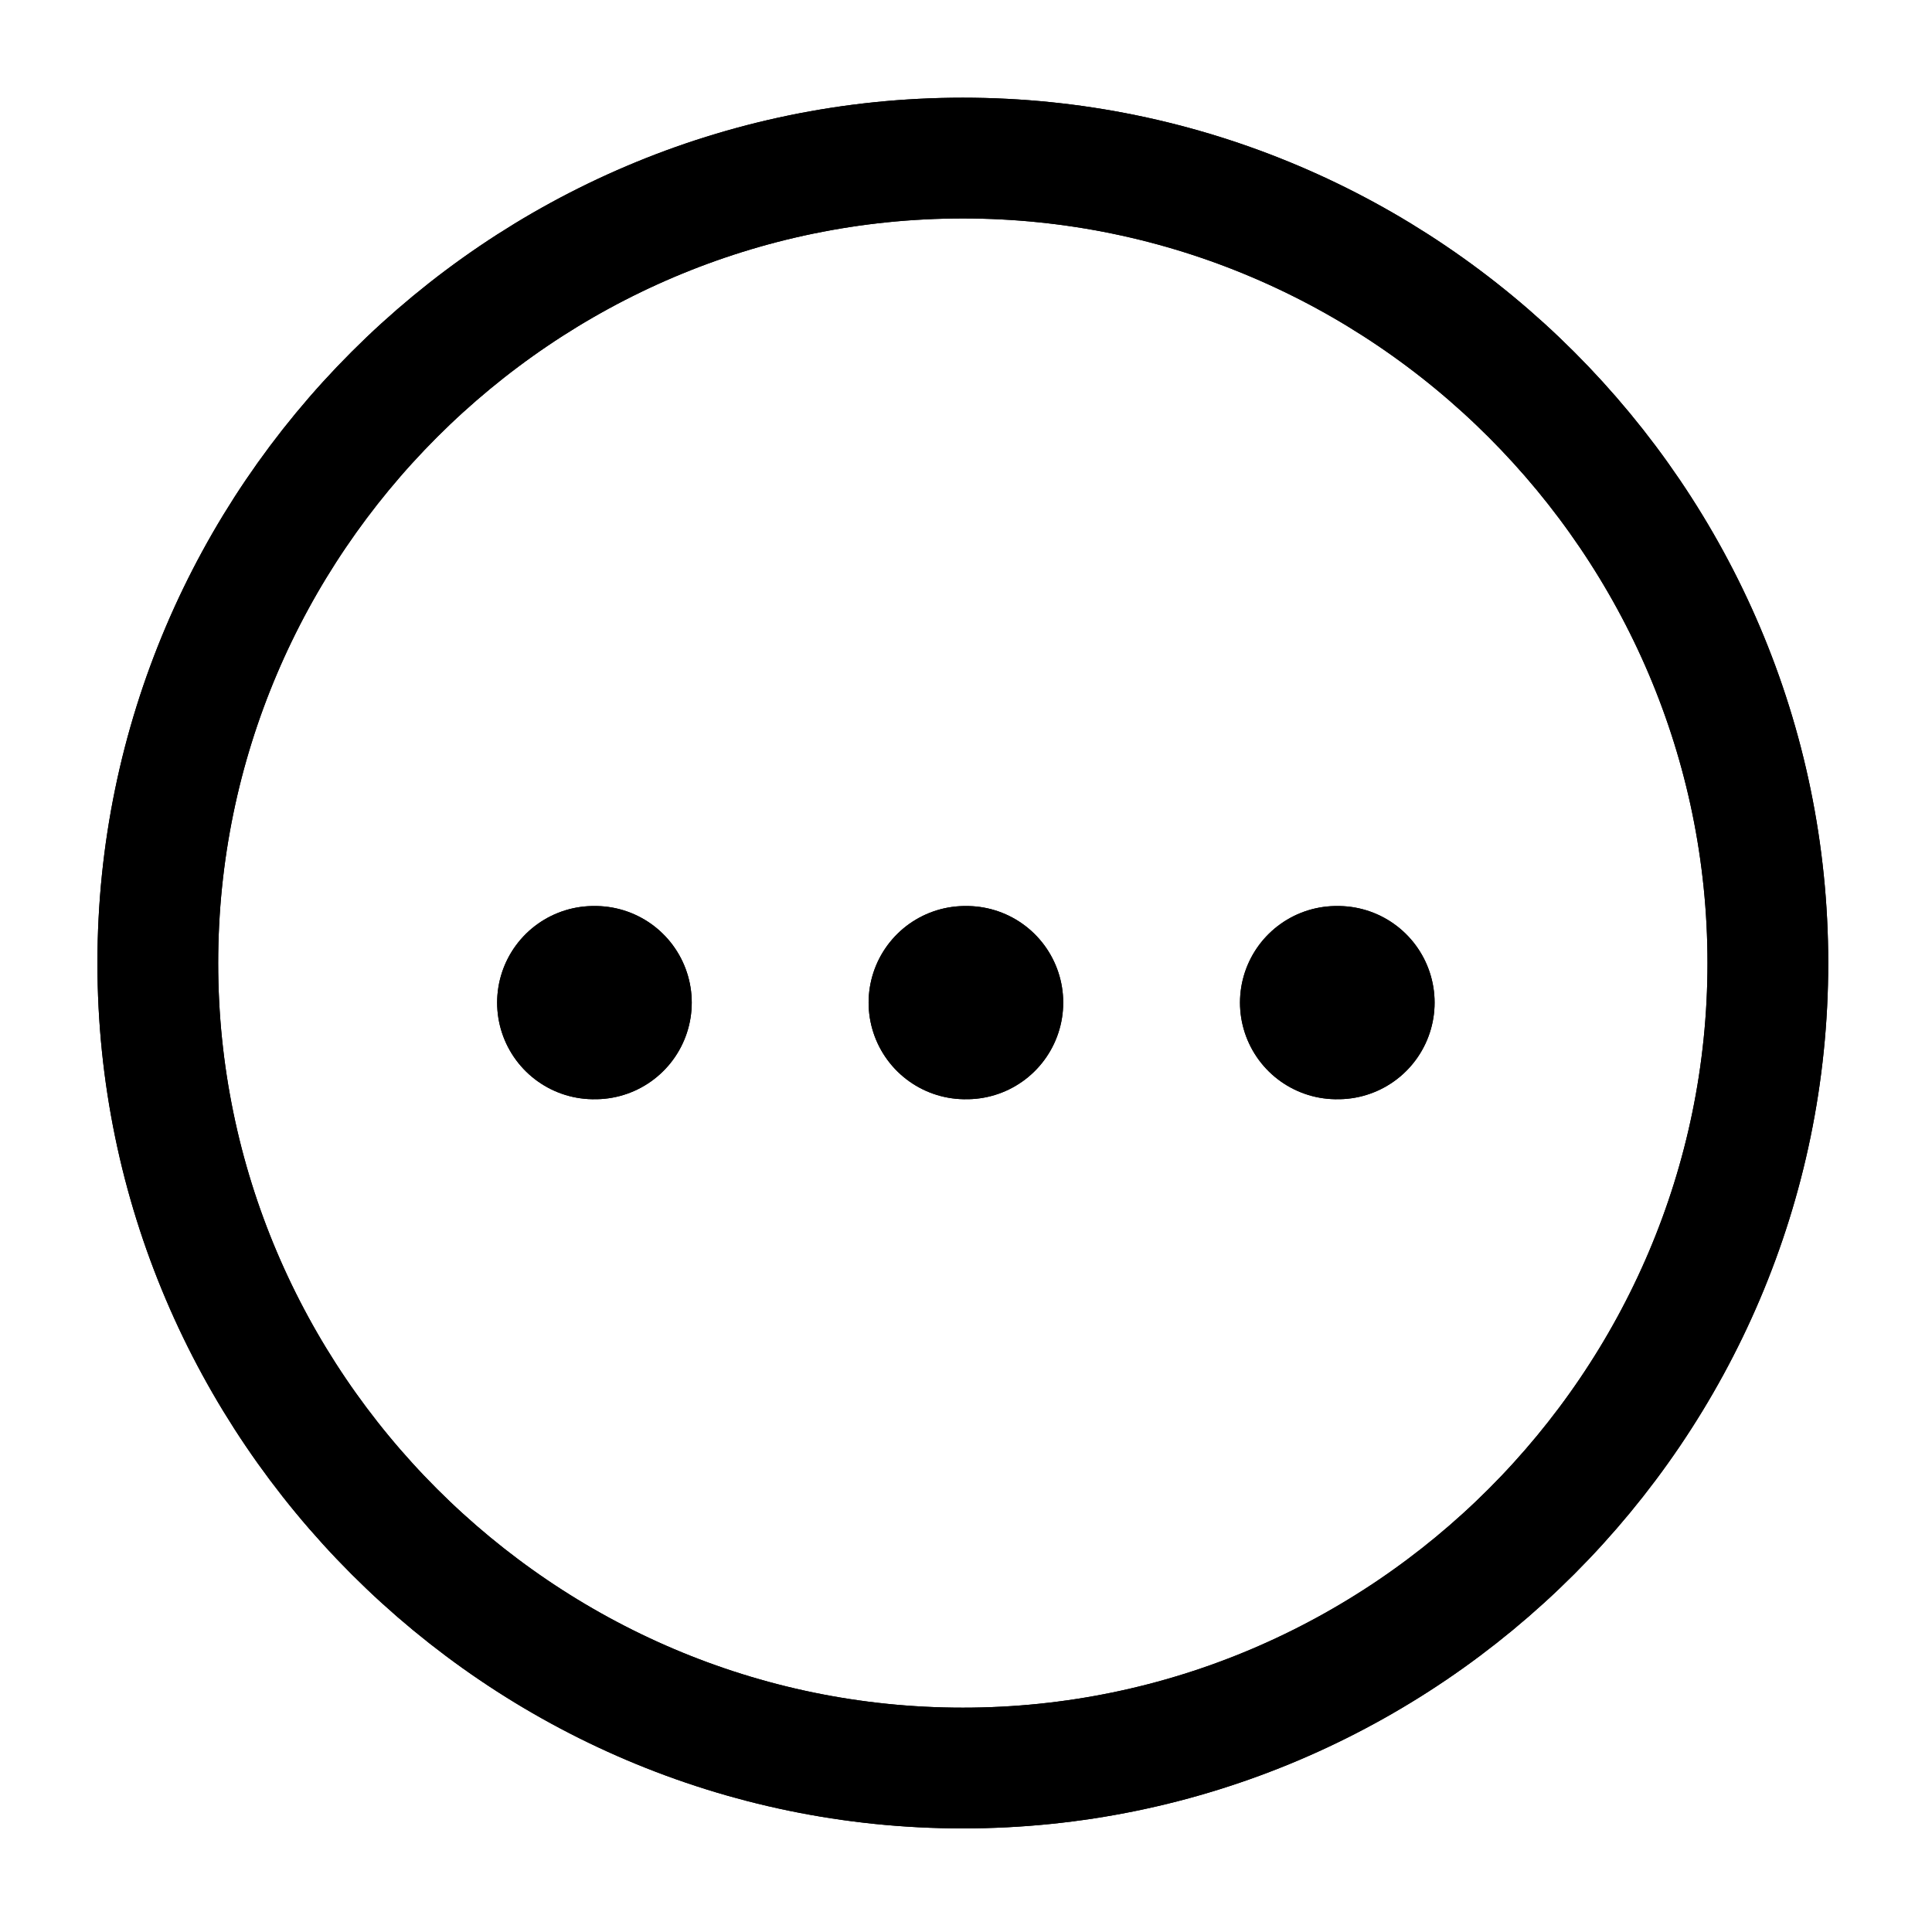
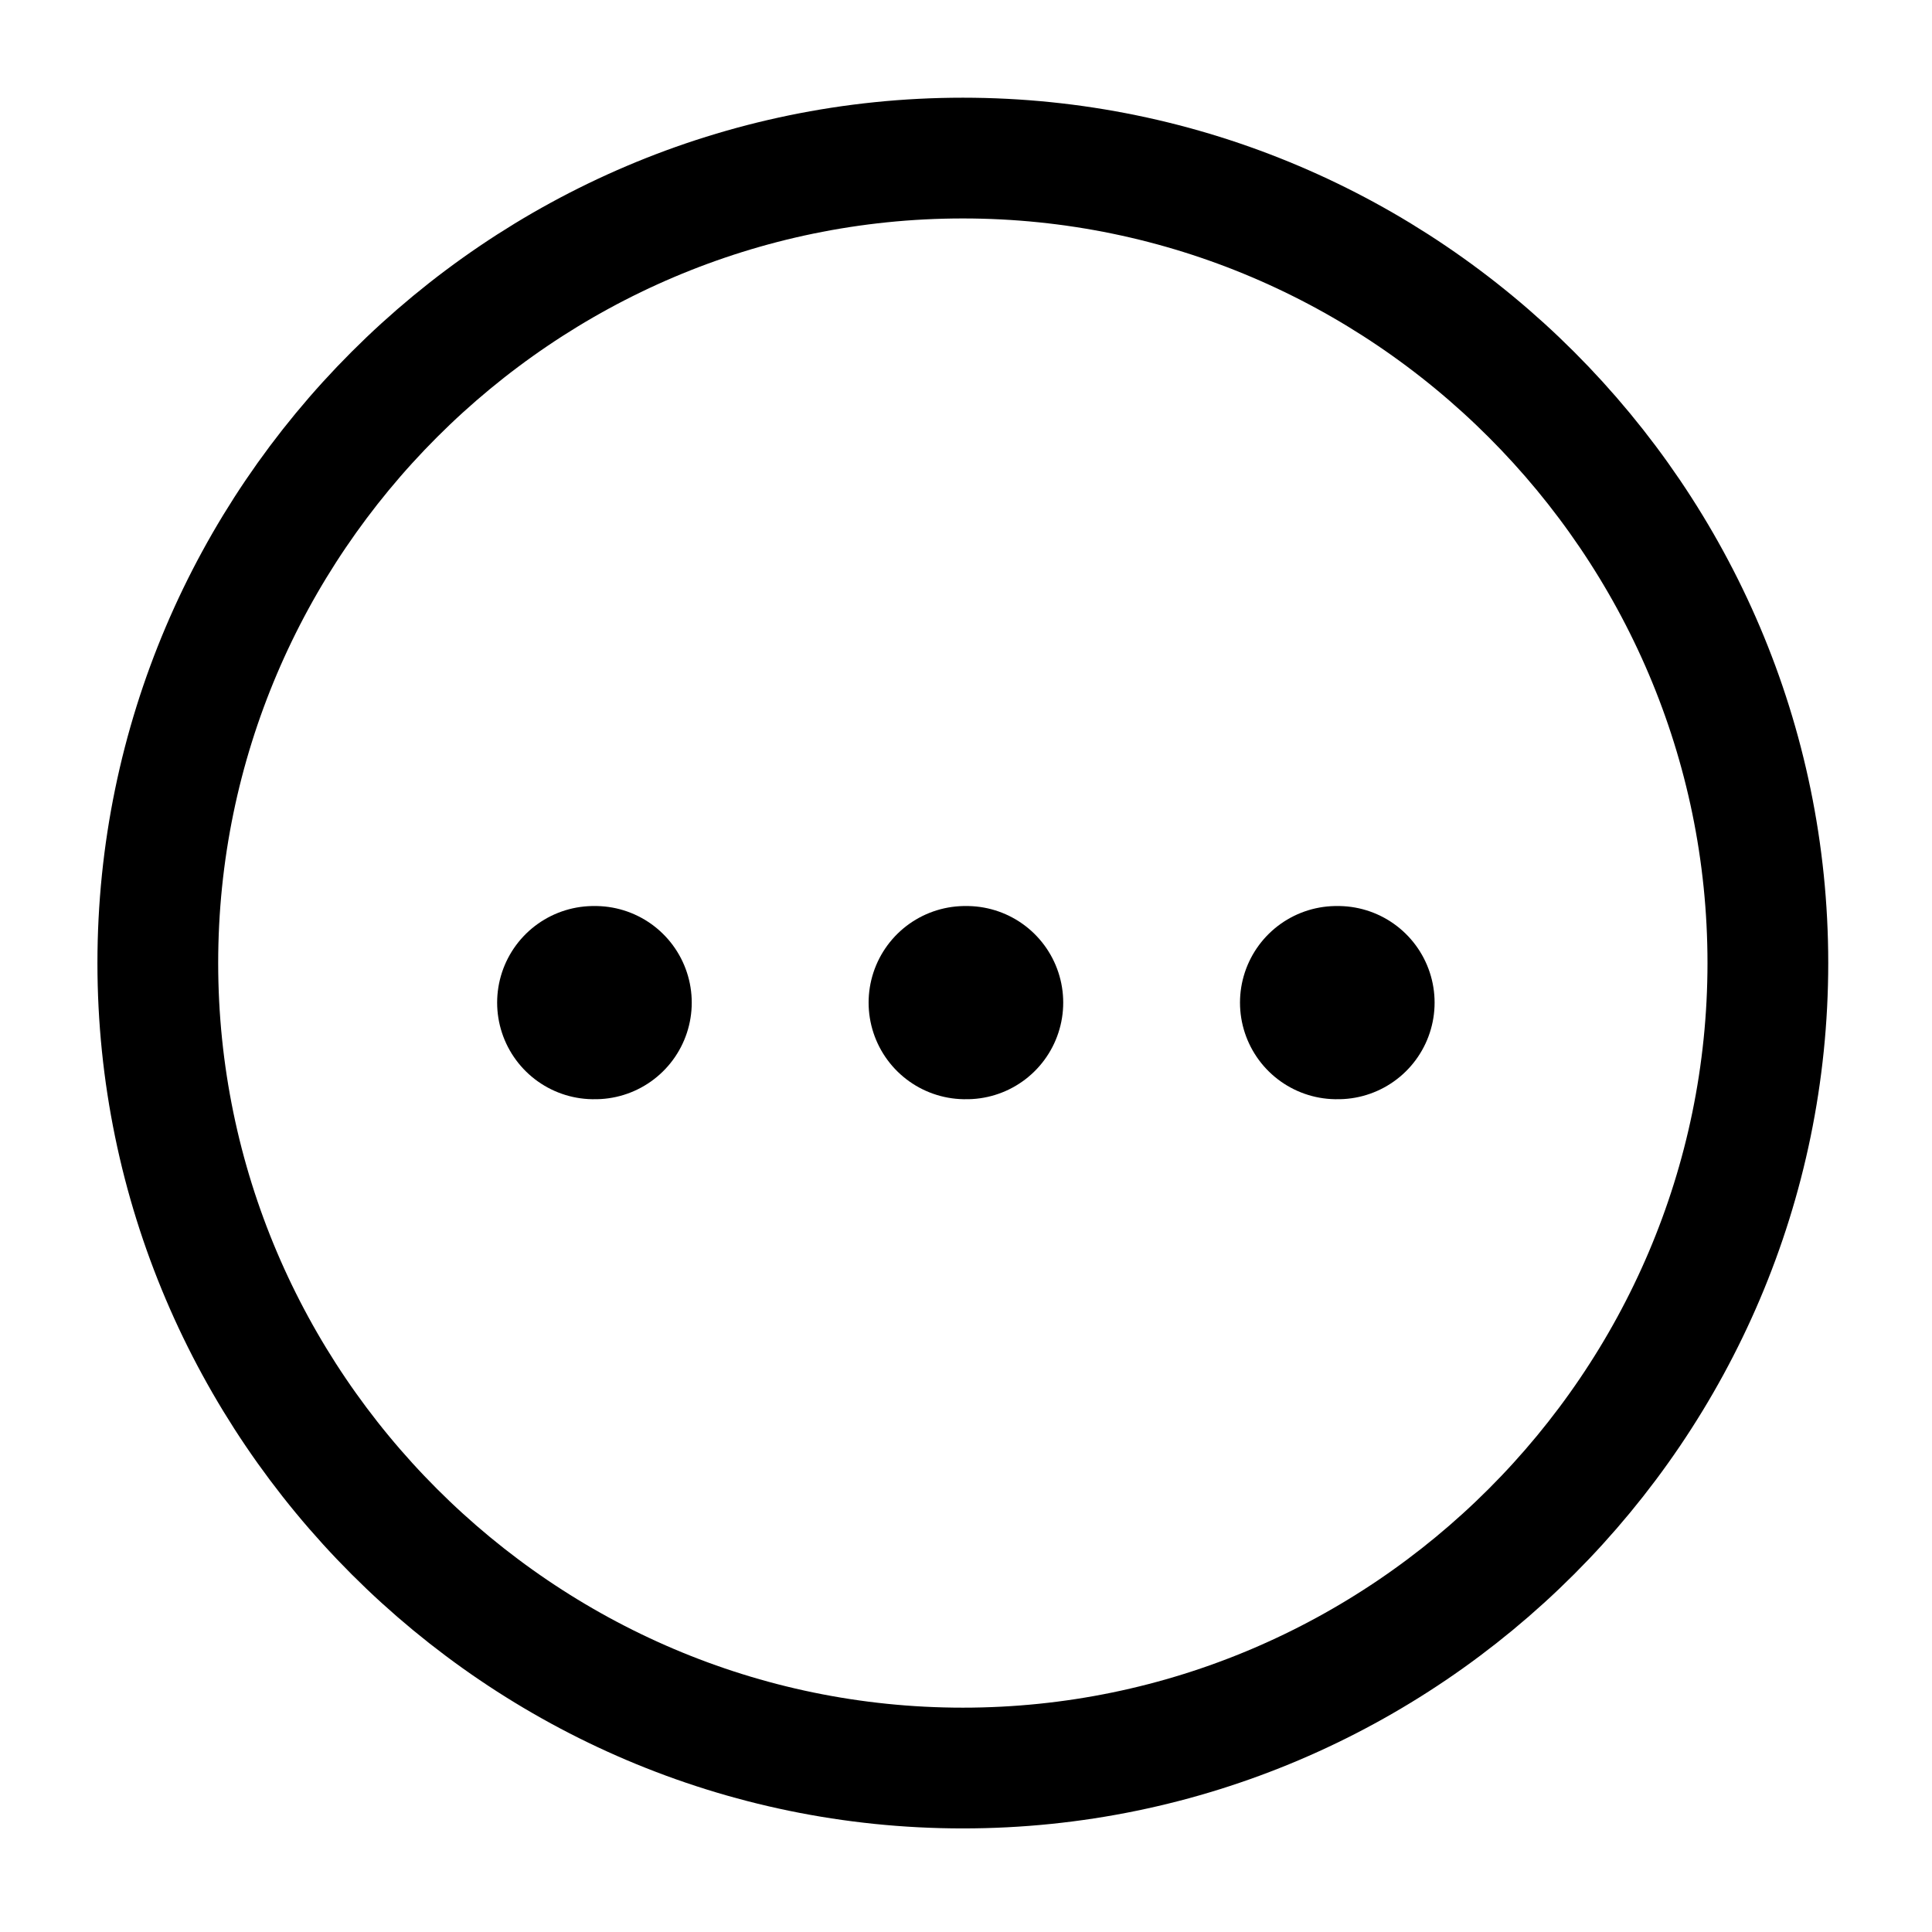
<svg xmlns="http://www.w3.org/2000/svg" width="22" height="22" viewBox="0 0 22 22" fill="none">
  <path d="M10.964 20.133C16.006 20.133 20.131 16.008 20.131 10.966C20.131 5.925 16.006 1.8 10.964 1.8C5.922 1.8 1.797 5.925 1.797 10.966C1.797 16.008 5.922 20.133 10.964 20.133Z" stroke="currentColor" stroke-width="1.375" stroke-linecap="round" stroke-linejoin="round" />
  <path d="M6.761 11.417H6.777" stroke="currentColor" stroke-width="2.2" stroke-linecap="round" stroke-linejoin="round" />
  <path d="M10.991 11.417H11.007" stroke="currentColor" stroke-width="2.2" stroke-linecap="round" stroke-linejoin="round" />
  <path d="M15.22 11.417H15.236" stroke="currentColor" stroke-width="2.2" stroke-linecap="round" stroke-linejoin="round" />
-   <svg width="22" height="22" viewBox="0 0 22 22" fill="none">
-     <path d="M10.964 20.133C16.006 20.133 20.131 16.008 20.131 10.966C20.131 5.925 16.006 1.8 10.964 1.8C5.922 1.8 1.797 5.925 1.797 10.966C1.797 16.008 5.922 20.133 10.964 20.133Z" stroke="currentColor" stroke-width="1.375" stroke-linecap="round" stroke-linejoin="round" />
-     <path d="M6.761 11.417H6.777" stroke="currentColor" stroke-width="2.2" stroke-linecap="round" stroke-linejoin="round" />
-     <path d="M10.991 11.417H11.007" stroke="currentColor" stroke-width="2.2" stroke-linecap="round" stroke-linejoin="round" />
-     <path d="M15.22 11.417H15.236" stroke="currentColor" stroke-width="2.2" stroke-linecap="round" stroke-linejoin="round" />
-   </svg>
</svg>
